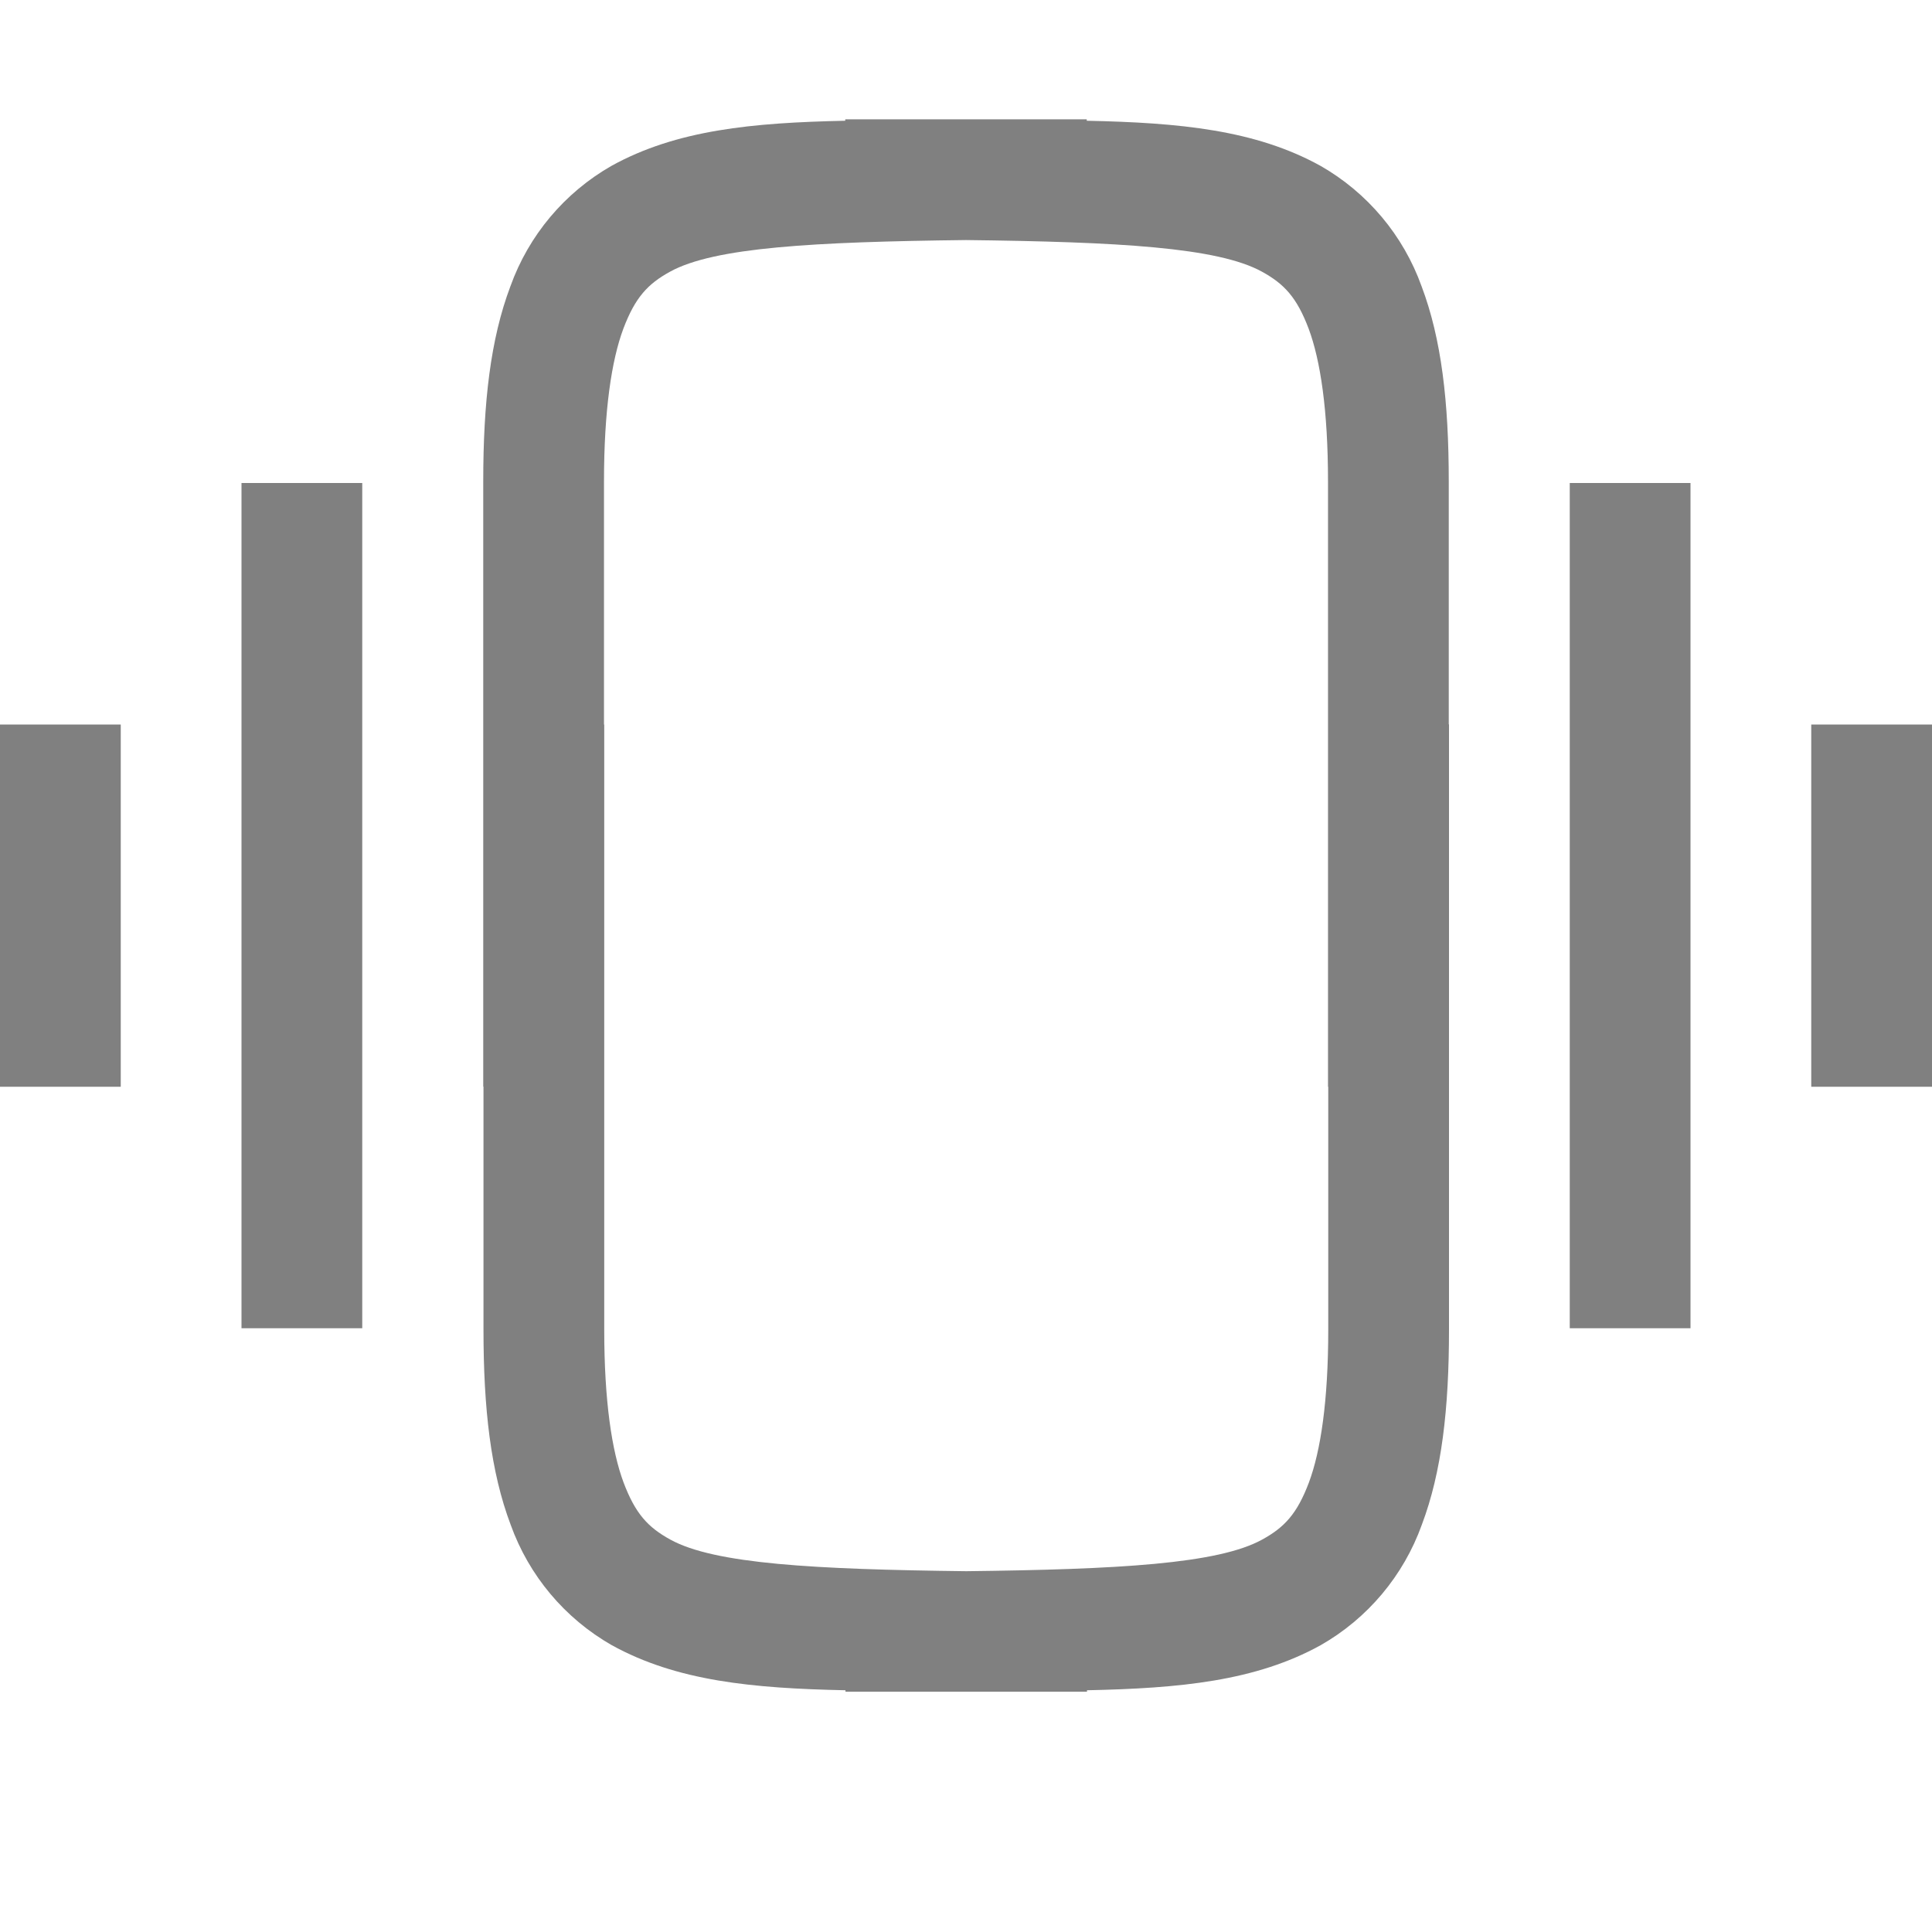
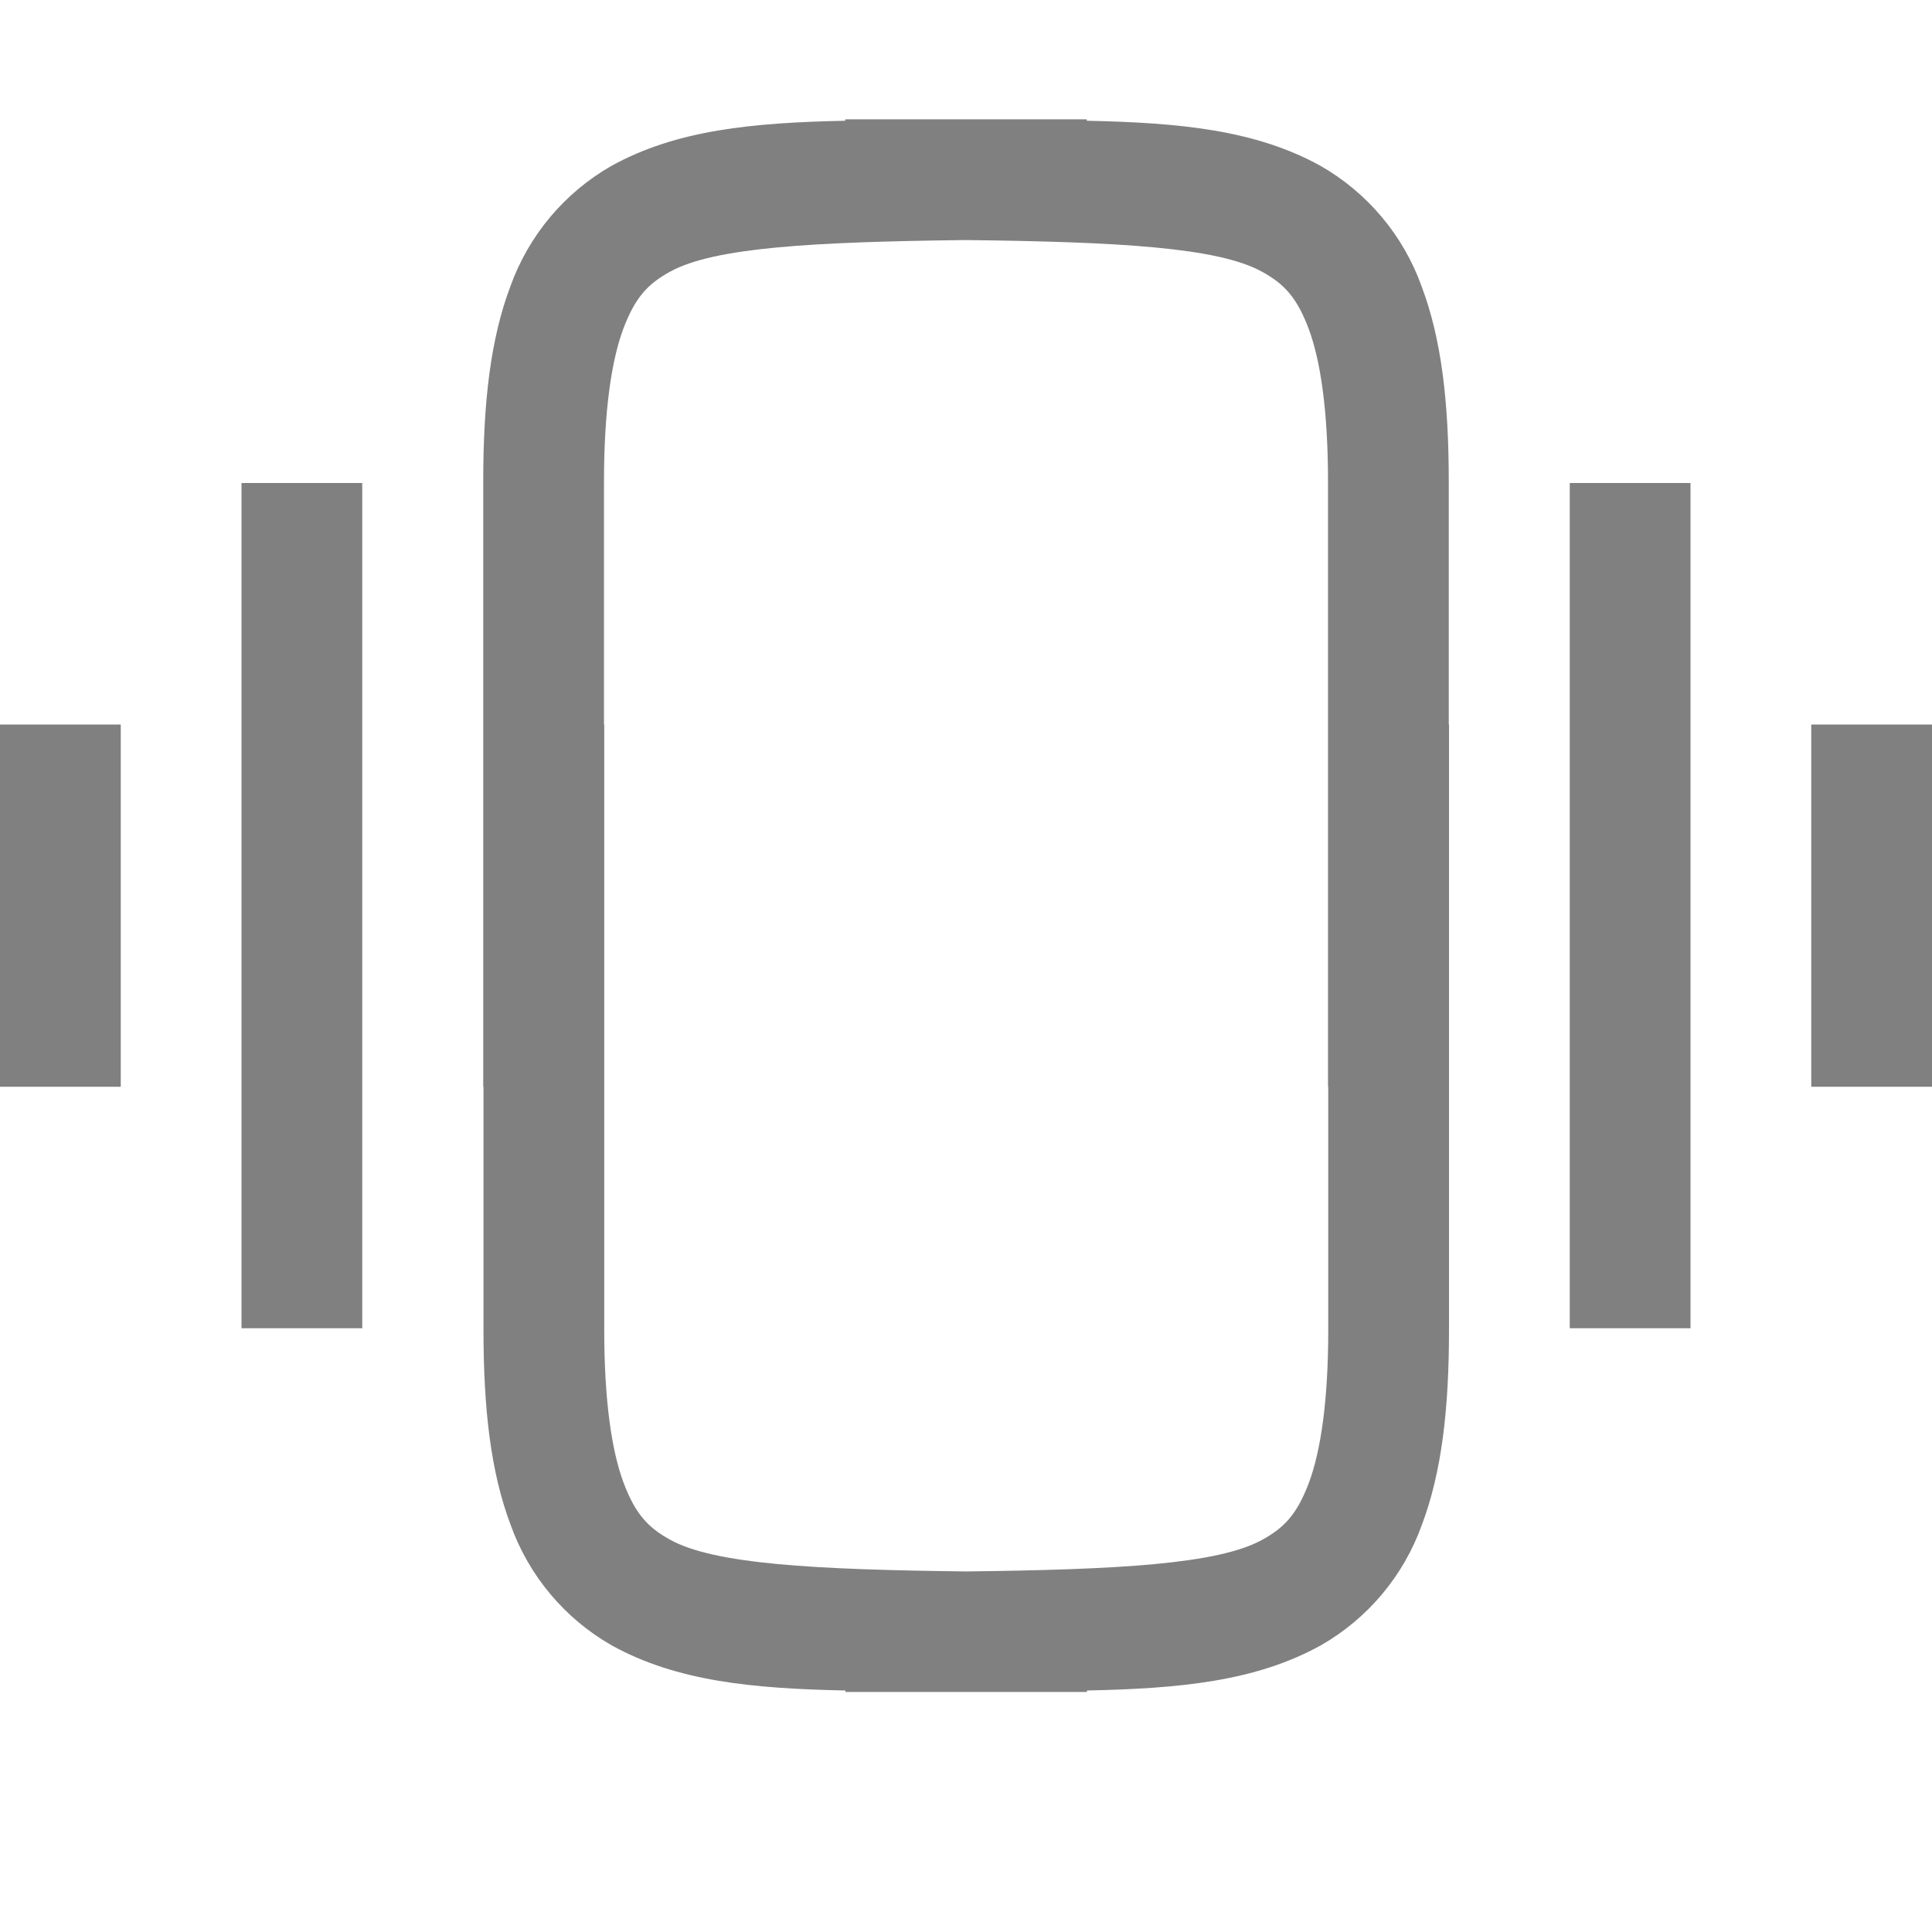
<svg xmlns="http://www.w3.org/2000/svg" version="1.1" viewBox="0 0 16 16">
-   <path d="m7 0.988v0.012c-0.771 0.016-1.397 0.076-1.935 0.373a1.879 1.88 0 0 0-0.838 0.998c-0.165 0.437-0.225 0.96-0.225 1.617v0.023 4.988h0.002v1.988 0.023c0 0.657 0.06 1.18 0.225 1.617a1.879 1.88 0 0 0 0.838 0.998c0.538 0.297 1.164 0.357 1.935 0.373v0.012h2v-0.012c0.771-0.016 1.397-0.076 1.935-0.373a1.879 1.88 0 0 0 0.838-0.998c0.165-0.437 0.225-0.96 0.225-1.617v-0.023-4.988h-0.002v-1.988-0.023c0-0.657-0.06-1.18-0.225-1.617a1.879 1.88 0 0 0-0.838-0.998c-0.538-0.297-1.164-0.357-1.935-0.373v-0.012h-2zm1 1c1.259 0.015 2.085 0.06 2.451 0.262 0.184 0.101 0.289 0.213 0.387 0.473 0.097 0.26 0.16 0.674 0.16 1.266v0.023 4.988h0.002v1.988 0.023c0 0.592-0.063 1.006-0.16 1.266-0.098 0.26-0.203 0.372-0.387 0.473-0.366 0.202-1.192 0.247-2.451 0.262-1.259-0.015-2.085-0.06-2.451-0.262-0.184-0.101-0.289-0.213-0.387-0.473-0.097-0.26-0.16-0.674-0.16-1.266v-0.023-4.988h-0.002v-1.988-0.023c0-0.592 0.063-1.006 0.16-1.266 0.098-0.26 0.203-0.372 0.387-0.473 0.366-0.202 1.192-0.247 2.451-0.262zm-6 2.012v7h1v-7h-1zm11 0v7h1v-7h-1zm-13 2v3h1v-3h-1zm15 0v3h1v-3h-1z" fill="#808080" />
+   <path d="m7 0.988v0.012c-0.771 0.016-1.397 0.076-1.935 0.373a1.879 1.88 0 0 0-0.838 0.998c-0.165 0.437-0.225 0.96-0.225 1.617v5.012h0.002v2.012c0 0.657 0.06 1.18 0.225 1.617a1.879 1.88 0 0 0 0.838 0.998c0.538 0.297 1.164 0.357 1.935 0.373v0.012h2v-0.012c0.771-0.016 1.397-0.076 1.935-0.373a1.879 1.88 0 0 0 0.838-0.998c0.165-0.437 0.225-0.96 0.225-1.617v-5.012h-0.002v-2.012c0-0.657-0.06-1.18-0.225-1.617a1.879 1.88 0 0 0-0.838-0.998c-0.538-0.297-1.164-0.357-1.935-0.373v-0.012h-2zm1 1c1.259 0.015 2.085 0.06 2.451 0.262 0.184 0.101 0.289 0.213 0.387 0.473 0.097 0.26 0.16 0.674 0.16 1.266v5.012h0.002v2.012c0 0.592-0.063 1.006-0.16 1.266-0.098 0.26-0.203 0.372-0.387 0.473-0.366 0.202-1.192 0.247-2.451 0.262-1.259-0.015-2.085-0.06-2.451-0.262-0.184-0.101-0.289-0.213-0.387-0.473-0.097-0.26-0.16-0.674-0.16-1.266v-5.012h-0.002v-2.012c0-0.592 0.063-1.006 0.16-1.266 0.098-0.26 0.203-0.372 0.387-0.473 0.366-0.202 1.192-0.247 2.451-0.262zm-6 2.012v7h1v-7h-1zm11 0v7h1v-7h-1zm-13 2v3h1v-3h-1zm15 0v3h1v-3h-1z" fill="#808080" />
</svg>
